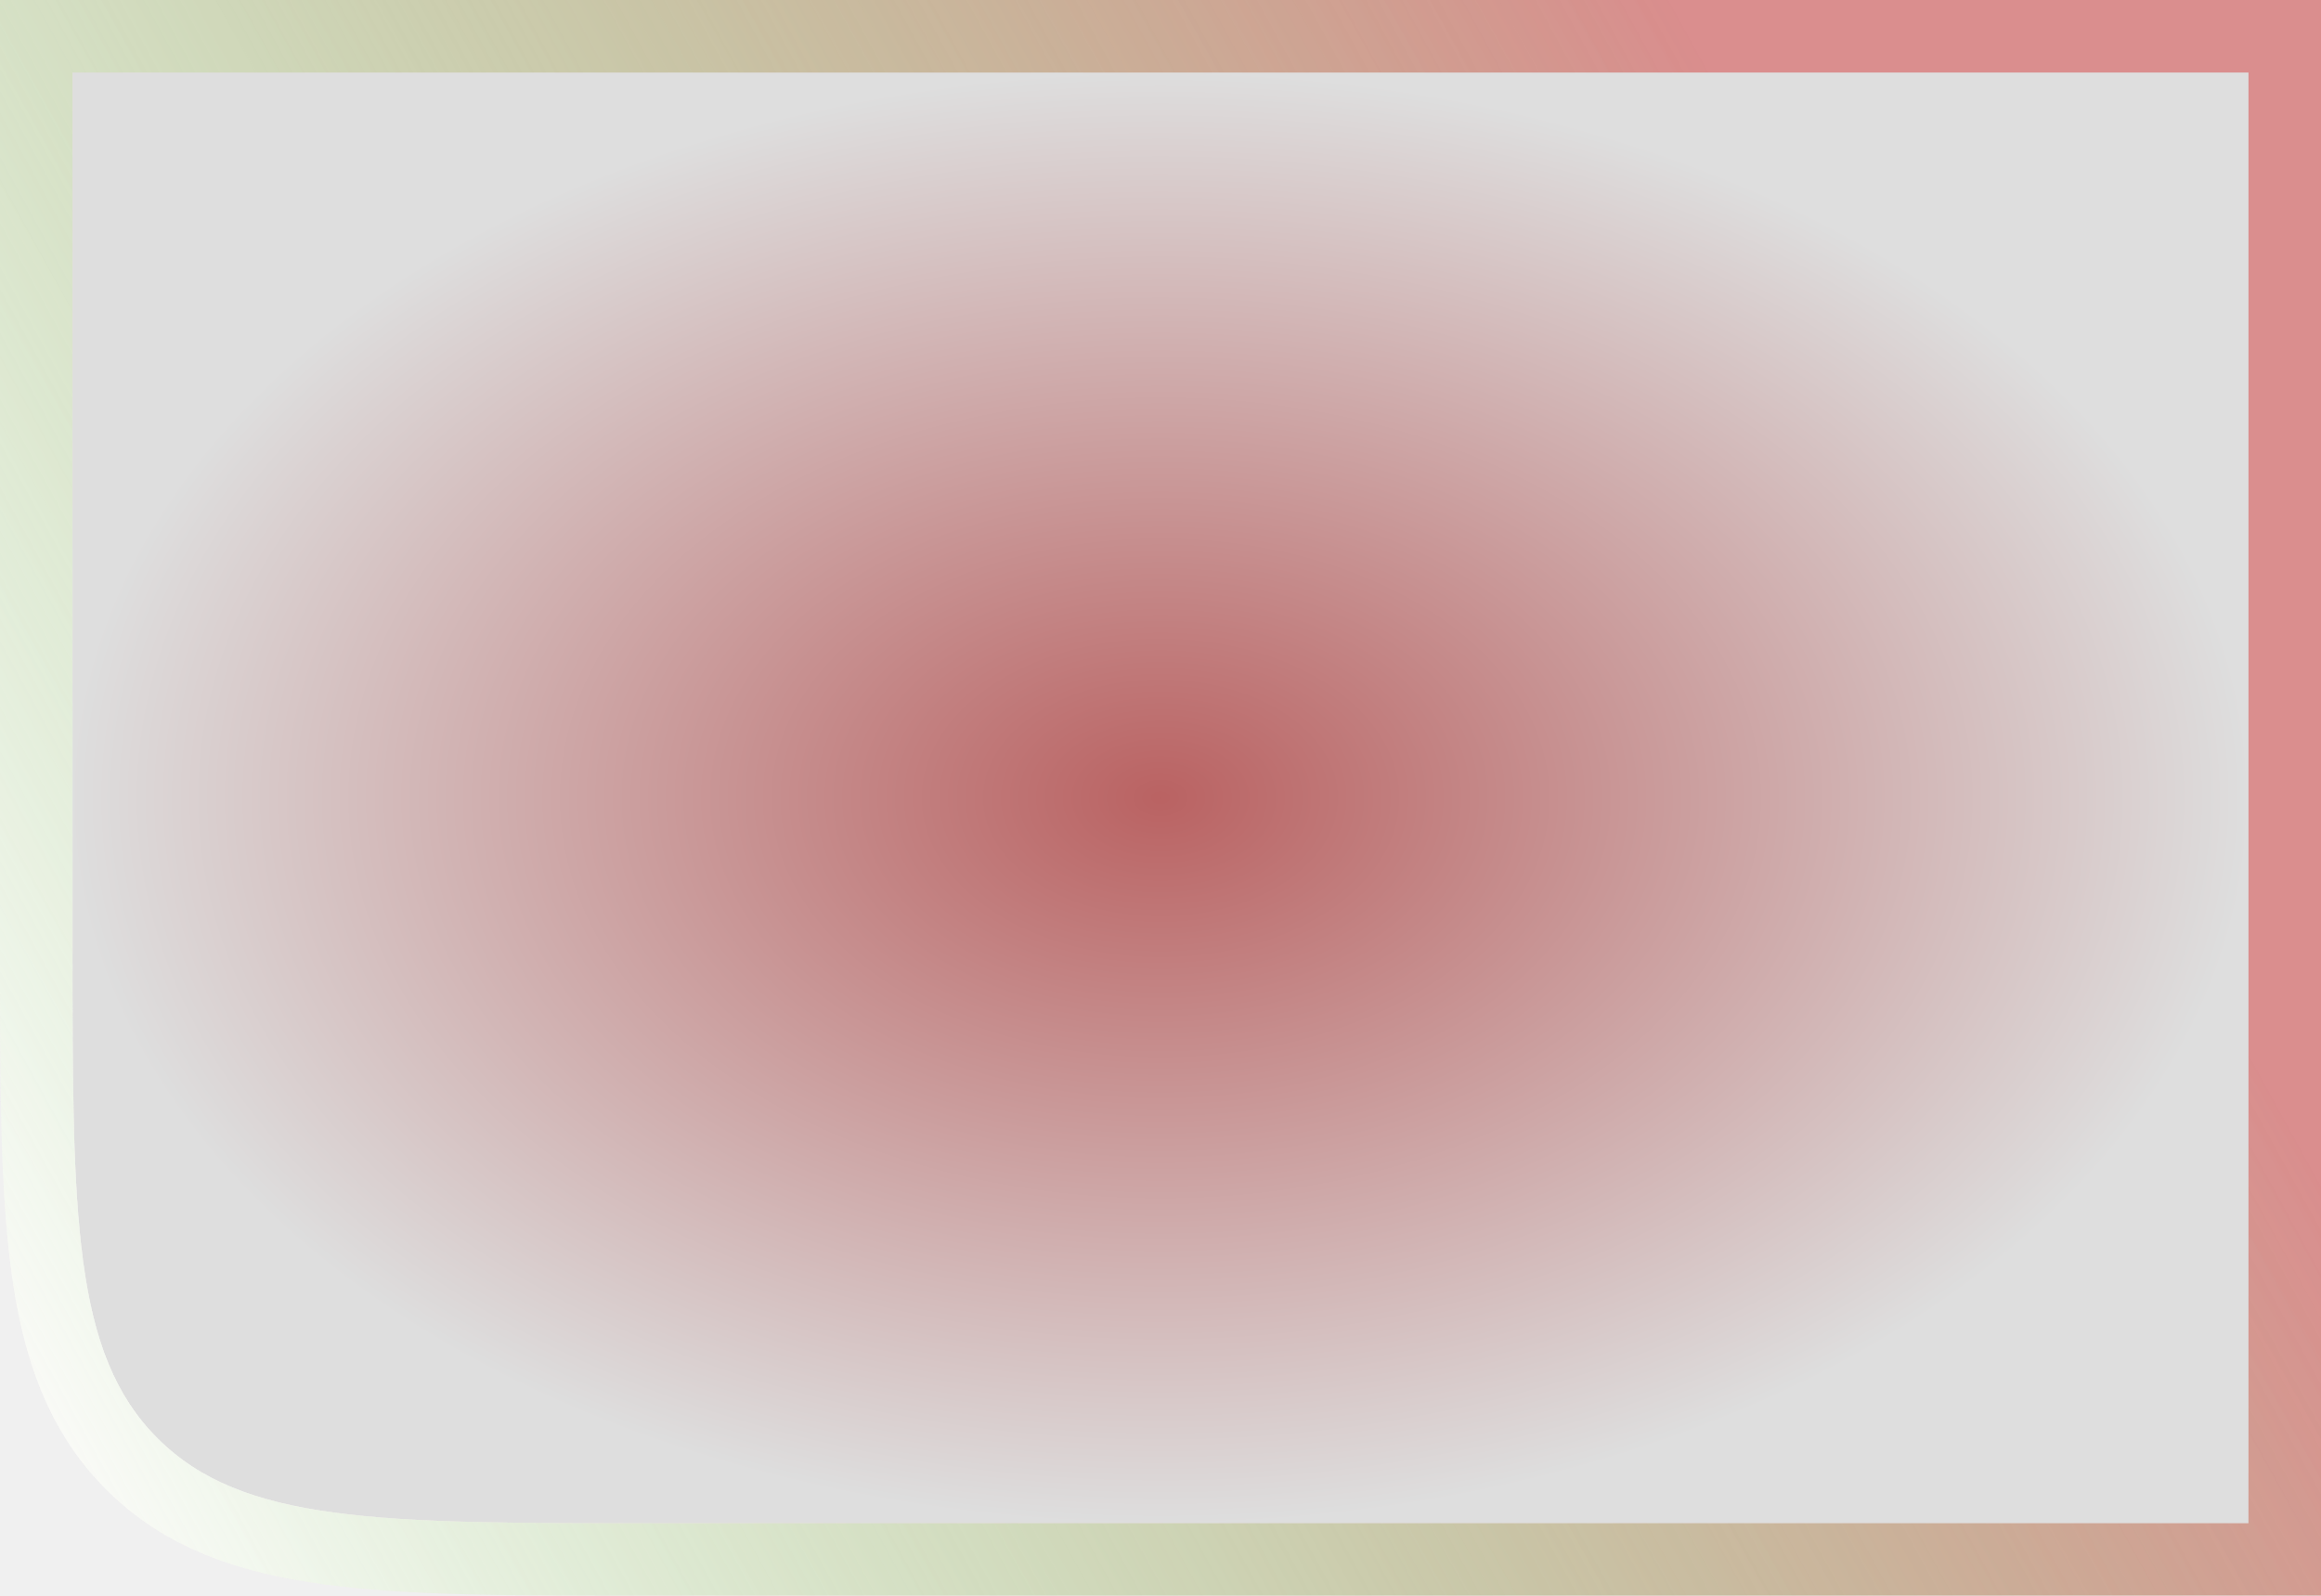
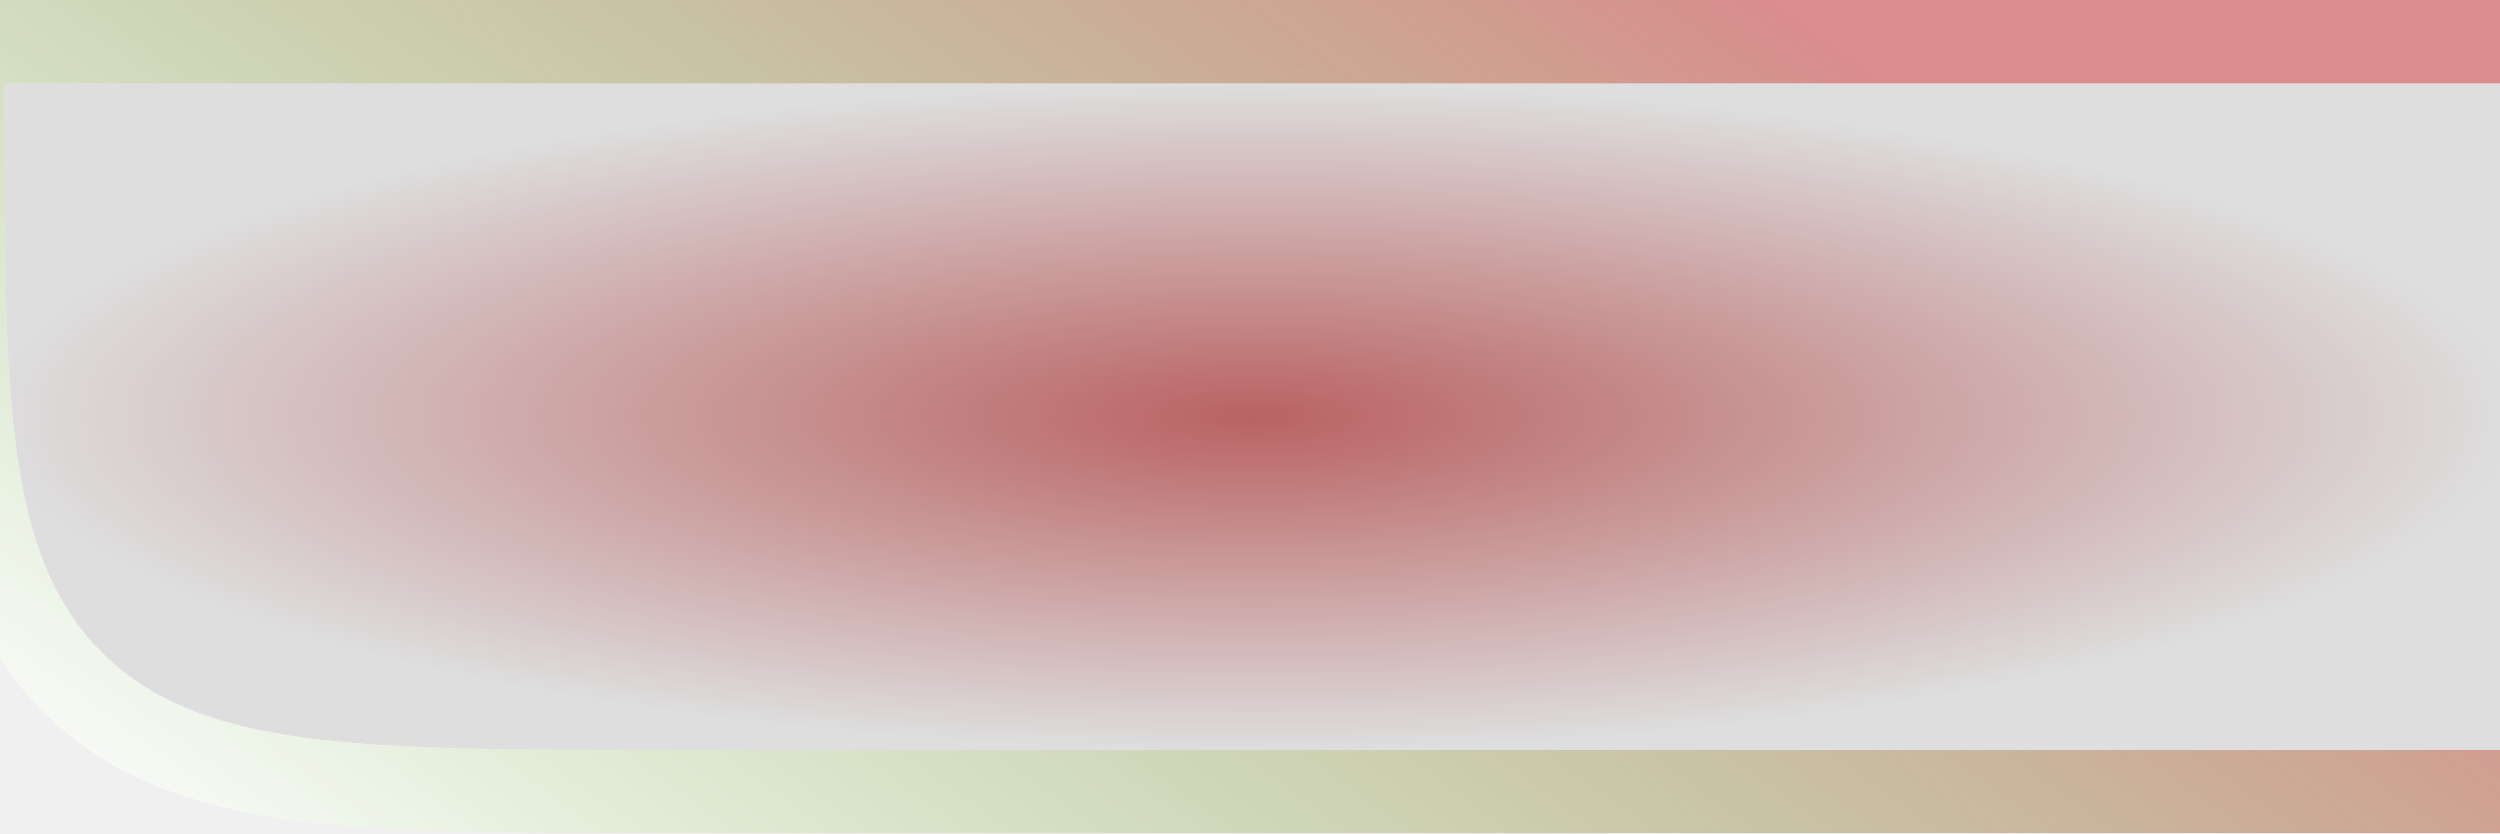
- <svg xmlns="http://www.w3.org/2000/svg" width="640" height="440" viewBox="0 0 640 440" fill="none">
-   <mask id="path-1-outside-1_129_89" maskUnits="userSpaceOnUse" x="0" y="0" width="640" height="440" fill="black">
-     <rect fill="white" width="640" height="440" />
-     <path d="M20 20H620V420H180C104.575 420 66.863 420 43.431 396.569C20 373.137 20 335.425 20 260V20Z" />
+ <svg xmlns="http://www.w3.org/2000/svg" width="600" height="200" viewBox="0 0 600 200" fill="none">
+   <mask id="path-1-outside-1_78_6" maskUnits="userSpaceOnUse" x="-19" y="0" width="640" height="200" fill="black">
+     <rect fill="white" x="-19" width="640" height="200" />
+     <path d="M1 20H601V180H161C85.575 180 47.863 180 24.431 156.569C1 133.137 1 95.425 1 20V20Z" />
  </mask>
-   <path d="M20 20H620V420H180C104.575 420 66.863 420 43.431 396.569C20 373.137 20 335.425 20 260V20Z" fill="url(#paint0_radial_129_89)" fill-opacity="0.8" />
-   <path d="M20 20H620V420H180C104.575 420 66.863 420 43.431 396.569C20 373.137 20 335.425 20 260V20Z" stroke="url(#paint1_linear_129_89)" stroke-opacity="0.5" stroke-width="40" mask="url(#path-1-outside-1_129_89)" />
-   <path d="M20 20H620V420H180C104.575 420 66.863 420 43.431 396.569C20 373.137 20 335.425 20 260V20Z" stroke="url(#paint2_linear_129_89)" stroke-opacity="0.8" stroke-width="40" mask="url(#path-1-outside-1_129_89)" />
+   <path d="M1 20H601V180H161C85.575 180 47.863 180 24.431 156.569C1 133.137 1 95.425 1 20V20Z" fill="url(#paint0_radial_78_6)" fill-opacity="0.8" />
+   <path d="M1 20H601V180H161C85.575 180 47.863 180 24.431 156.569C1 133.137 1 95.425 1 20V20Z" stroke="url(#paint1_linear_78_6)" stroke-opacity="0.5" stroke-width="40" mask="url(#path-1-outside-1_78_6)" />
+   <path d="M1 20H601V180H161C85.575 180 47.863 180 24.431 156.569C1 133.137 1 95.425 1 20V20Z" stroke="url(#paint2_linear_78_6)" stroke-opacity="0.8" stroke-width="40" mask="url(#path-1-outside-1_78_6)" />
  <defs>
-     <radialGradient id="paint0_radial_129_89" cx="0" cy="0" r="1" gradientUnits="userSpaceOnUse" gradientTransform="translate(320 220) rotate(90) scale(200 300)">
+     <radialGradient id="paint0_radial_78_6" cx="0" cy="0" r="1" gradientUnits="userSpaceOnUse" gradientTransform="translate(301 100) rotate(90) scale(80 300)">
      <stop stop-color="#AC3F3F" />
      <stop offset="1" stop-color="#D9D9D9" />
    </radialGradient>
-     <linearGradient id="paint1_linear_129_89" x1="60" y1="426.667" x2="543.419" y2="150.427" gradientUnits="userSpaceOnUse">
+     <linearGradient id="paint1_linear_78_6" x1="41" y1="182.667" x2="251.887" y2="-118.601" gradientUnits="userSpaceOnUse">
      <stop stop-color="#FDF6F6" />
      <stop offset="1" stop-color="#C32B2B" />
    </linearGradient>
-     <linearGradient id="paint2_linear_129_89" x1="620" y1="287.778" x2="97.415" y2="575.199" gradientUnits="userSpaceOnUse">
+     <linearGradient id="paint2_linear_78_6" x1="601" y1="127.111" x2="365.526" y2="450.888" gradientUnits="userSpaceOnUse">
      <stop stop-color="#3FBD23" stop-opacity="0" />
      <stop offset="1" stop-color="#FFFEFD" />
    </linearGradient>
  </defs>
</svg>
